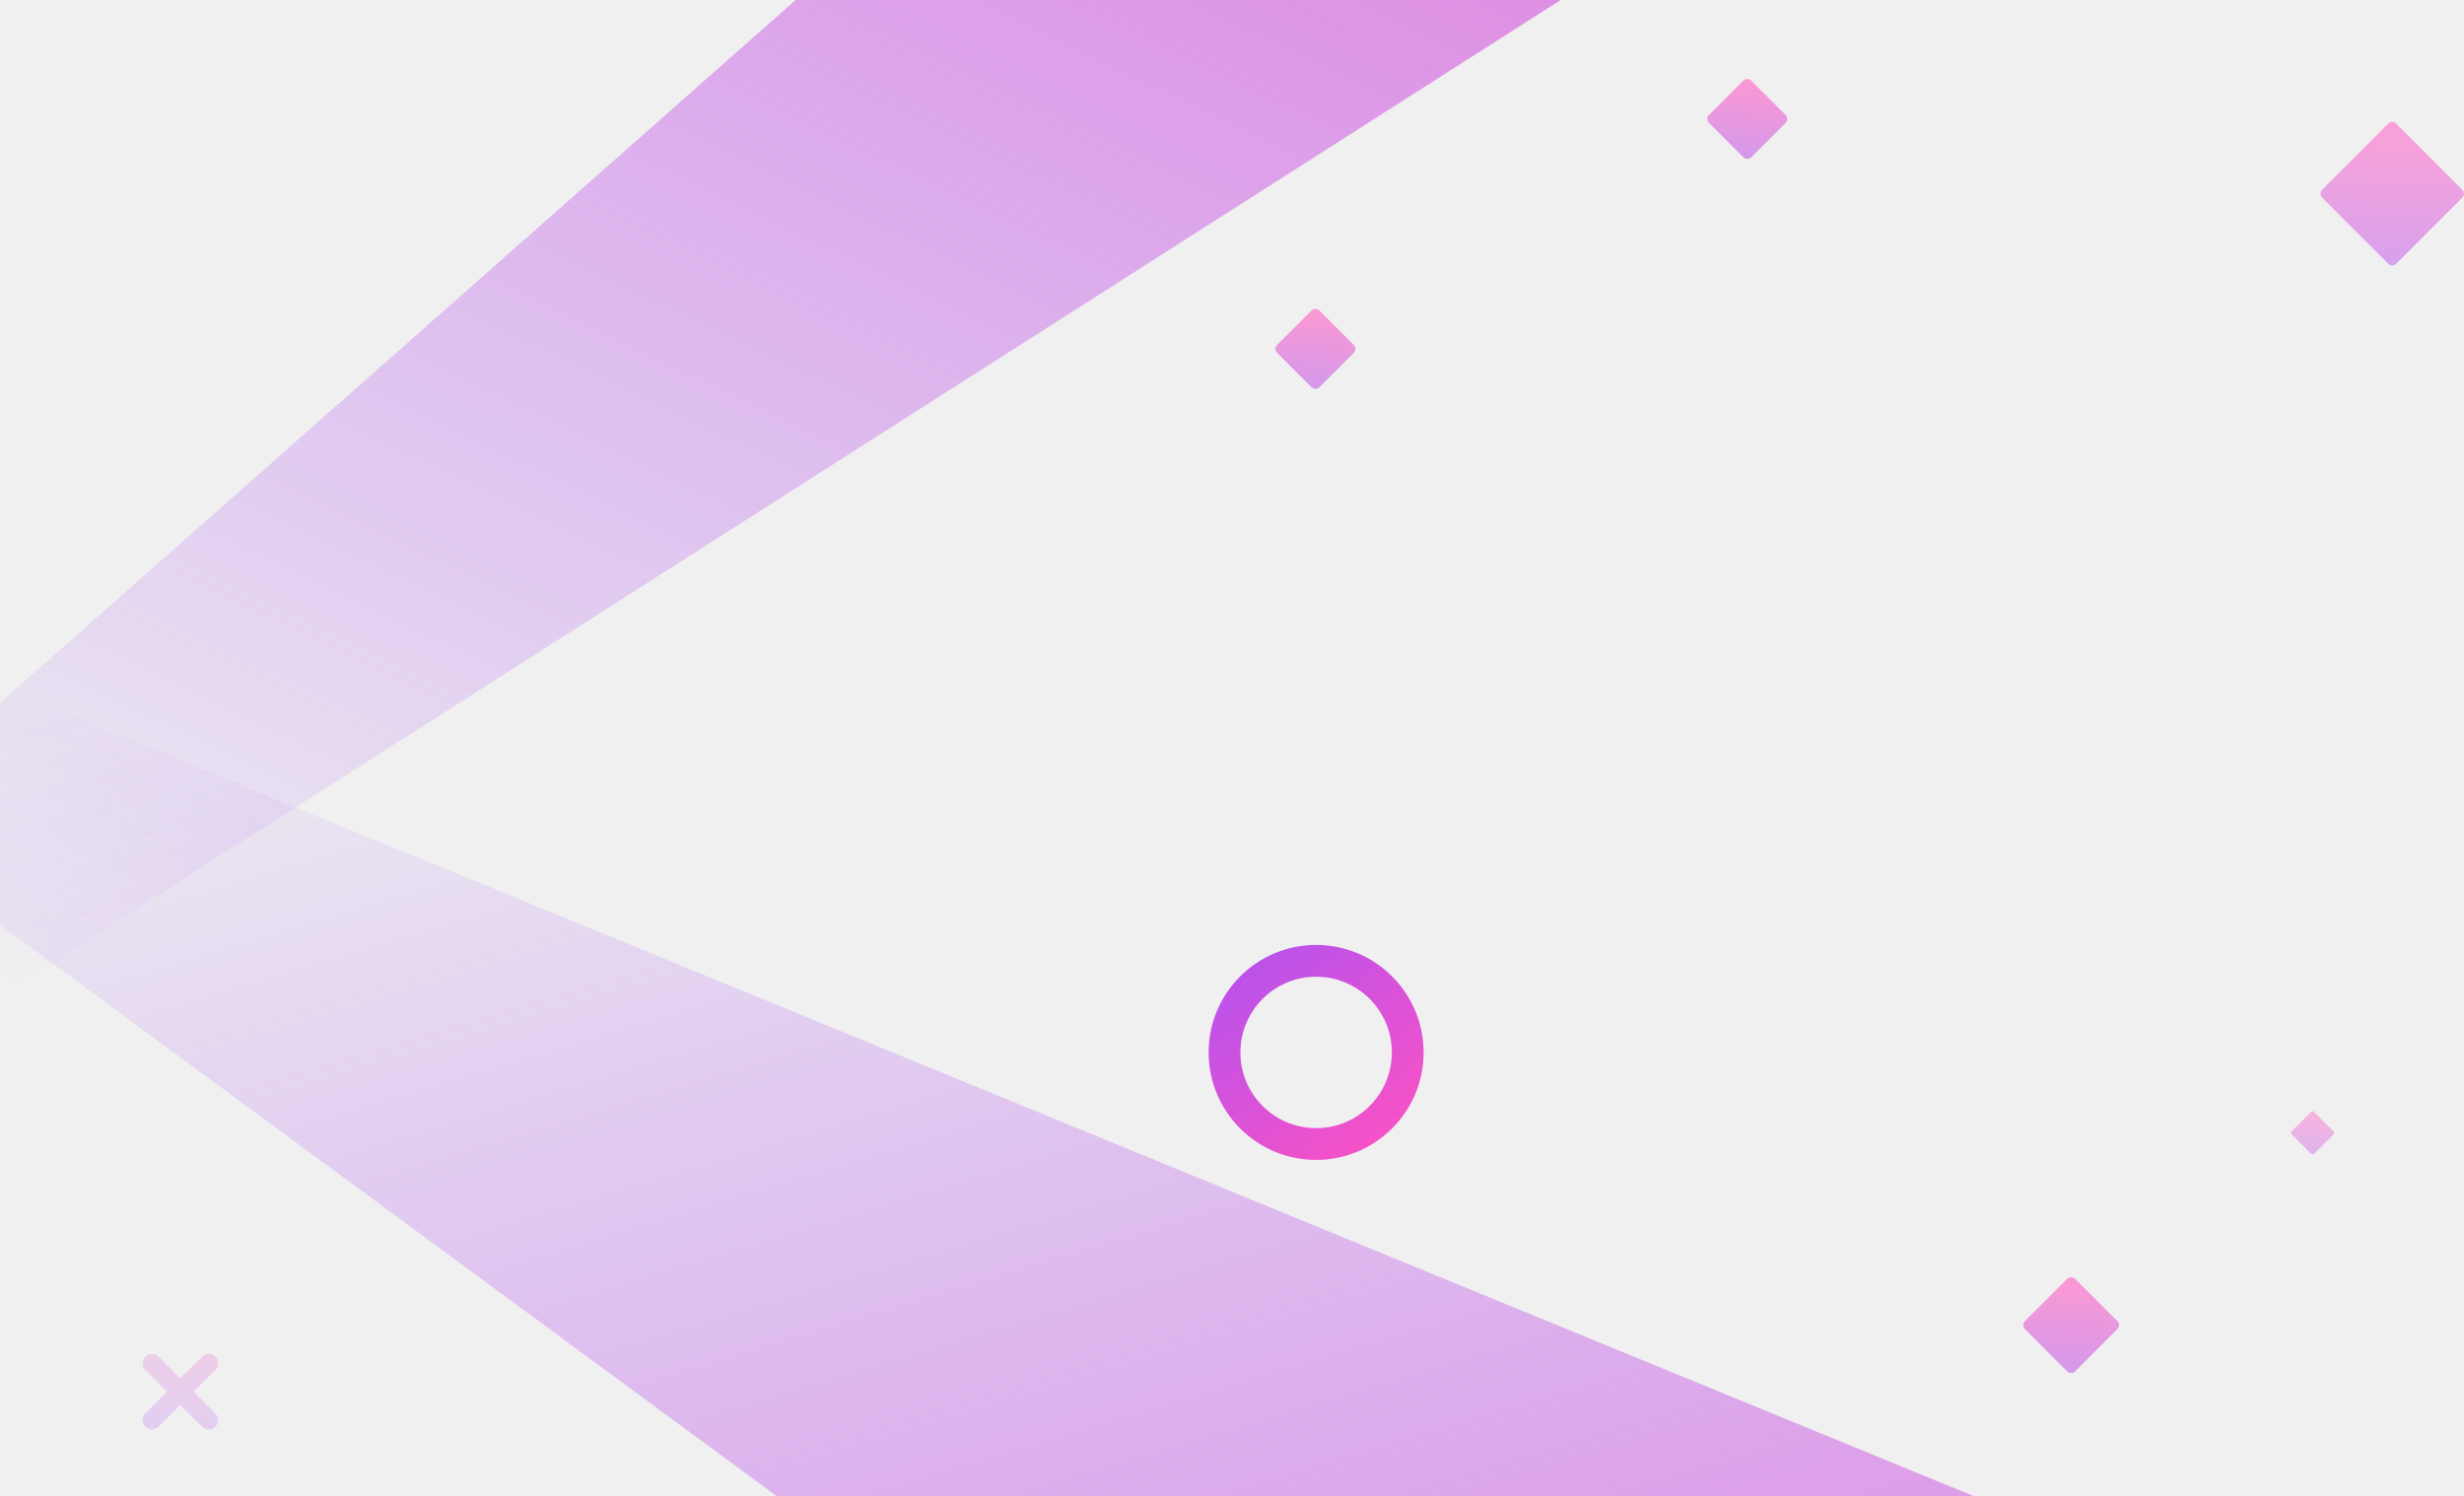
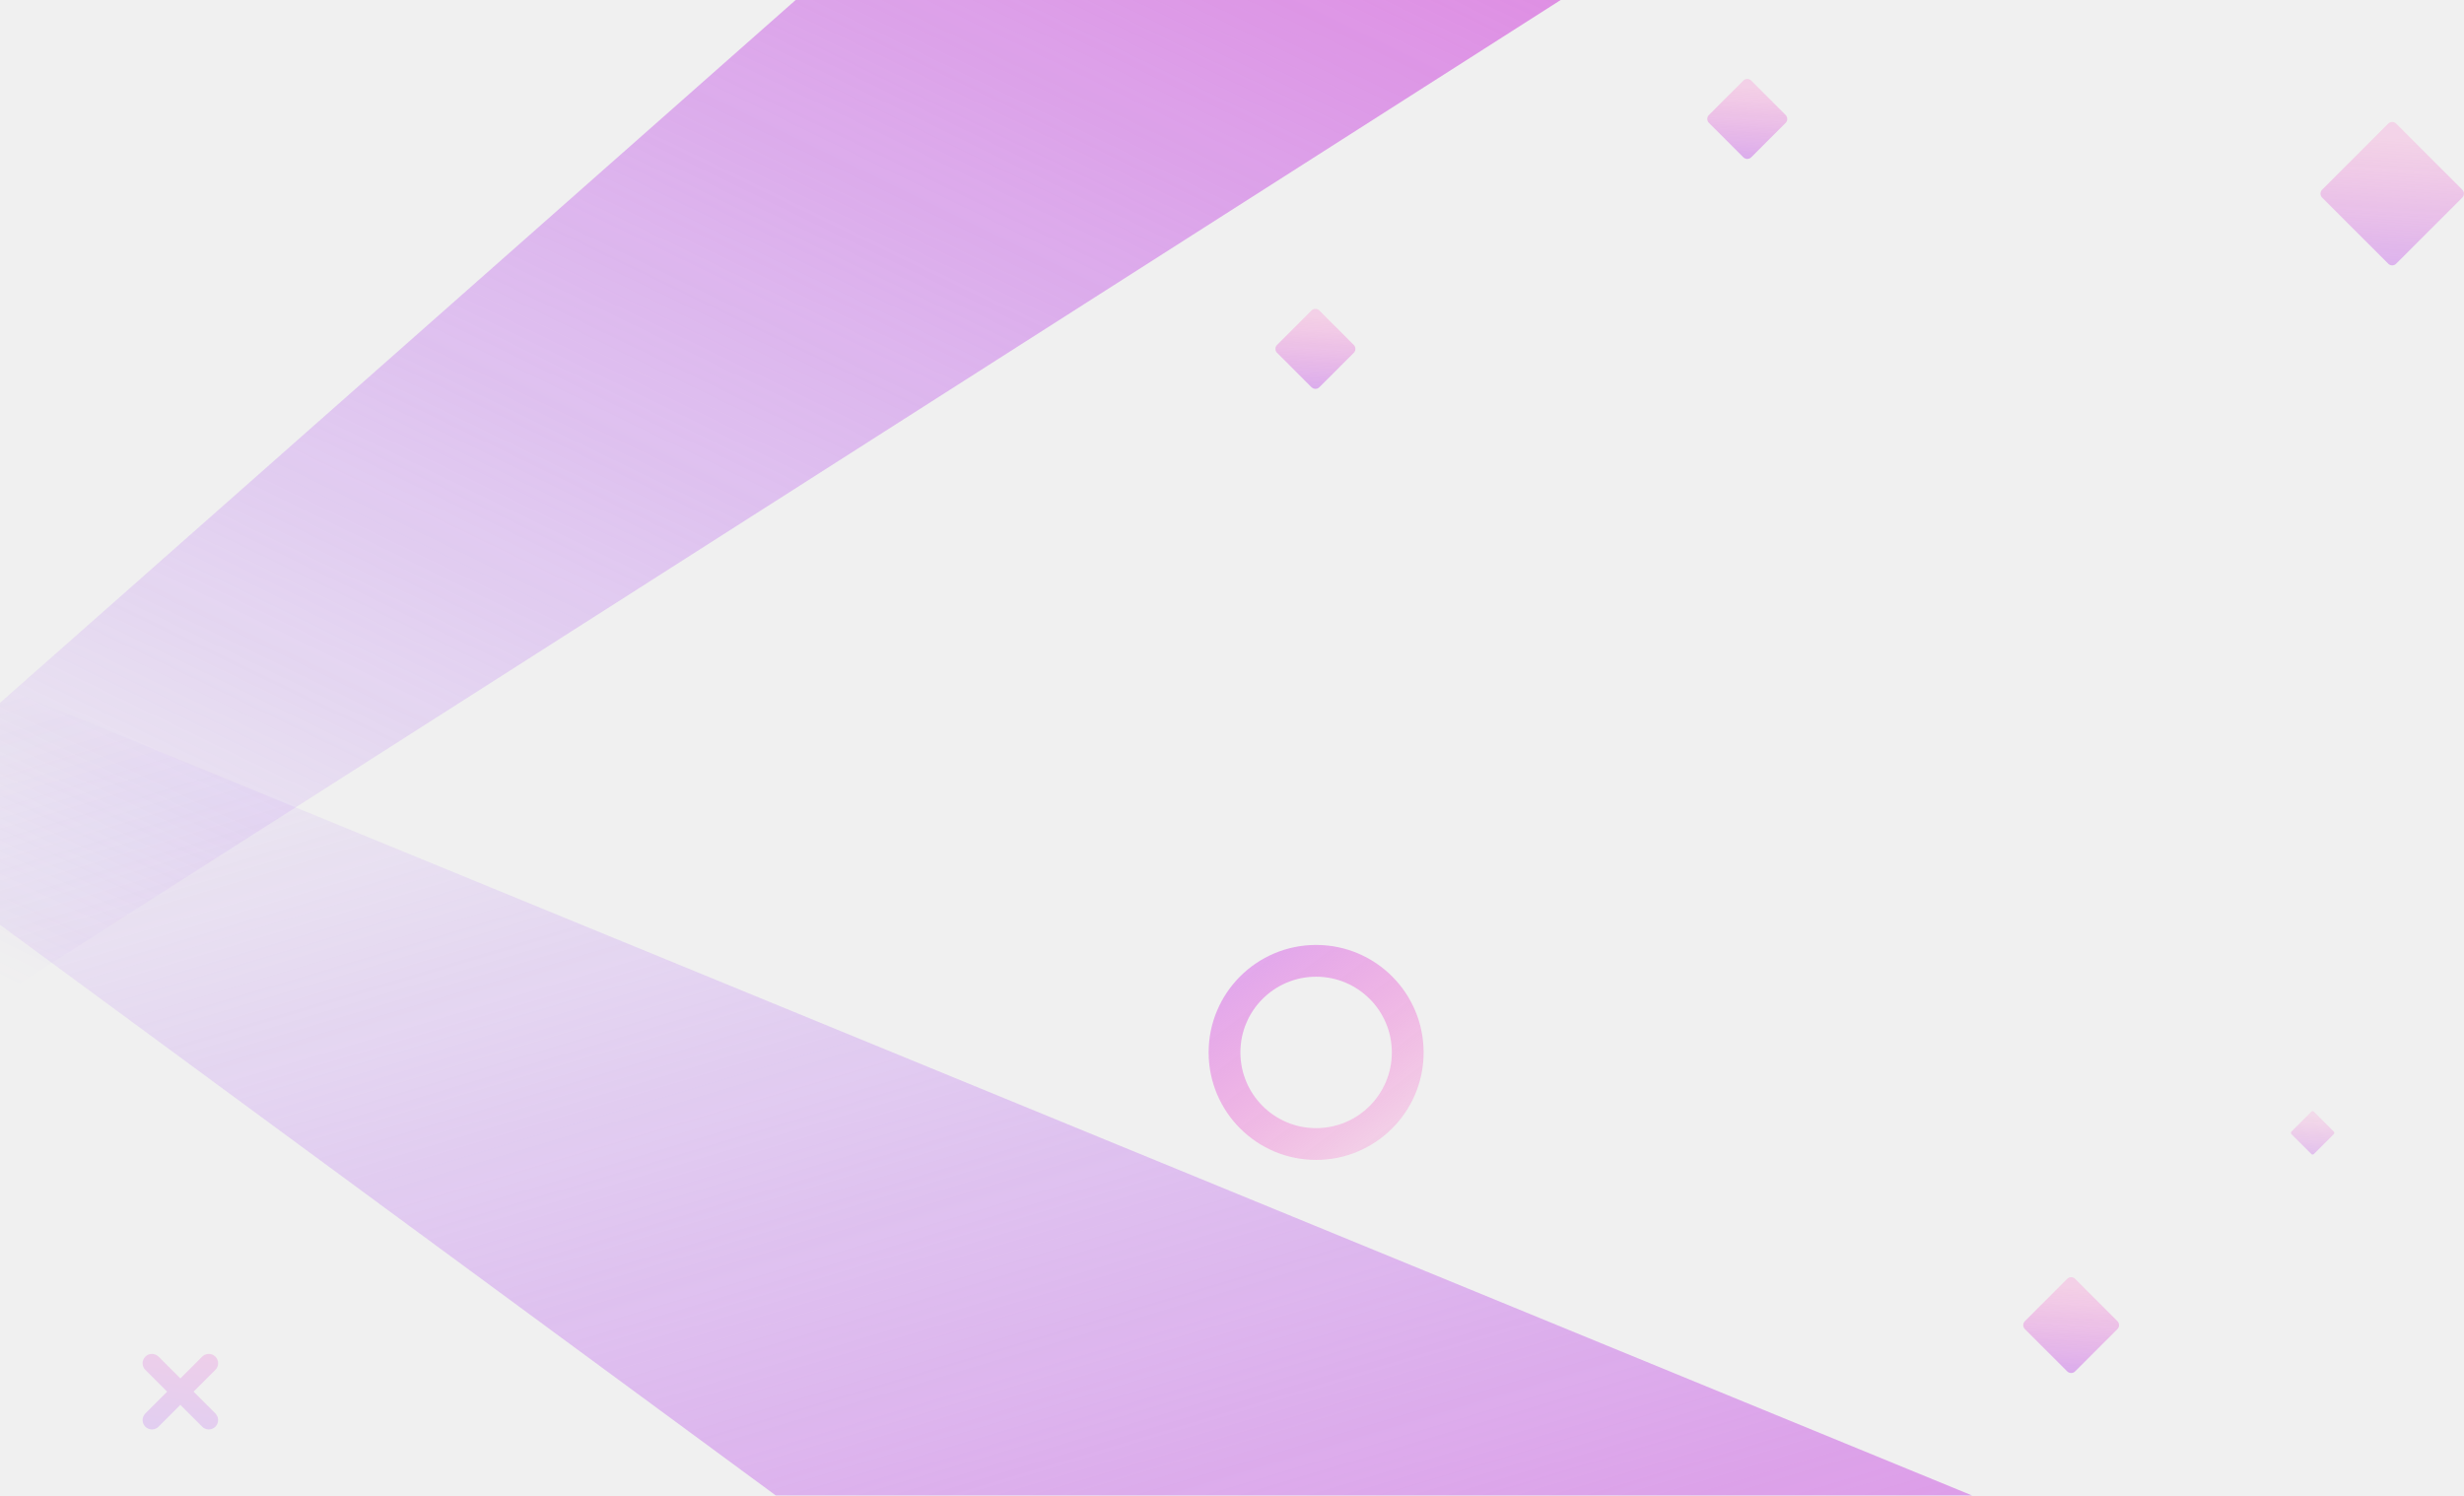
- <svg xmlns="http://www.w3.org/2000/svg" width="1318" height="800">
+ <svg xmlns="http://www.w3.org/2000/svg" width="1318" height="800" viewBox="0 0 1318 800" fill="none">
+   <g clip-path="url(#clip0)">
+     <path fill-rule="evenodd" clip-rule="evenodd" d="M834.817 0H425.593L0 376V532.83L834.817 0Z" fill="url(#paint0_linear)" />
+     <path fill-rule="evenodd" clip-rule="evenodd" d="M1057.3 801L416.147 800.862L0 494.701V367L1057.3 801Z" fill="url(#paint1_linear)" />
+     <path d="M704 612C731.062 612 753 590.062 753 563C753 535.938 731.062 514 704 514C676.938 514 655 535.938 655 563C655 590.062 676.938 612 704 612Z" stroke="url(#paint2_linear)" stroke-width="17" />
+     <path opacity="0.558" d="M1132.62 706.749L1109.99 684.121C1108.82 682.95 1106.92 682.95 1105.75 684.121L1083.12 706.749C1081.95 707.92 1081.95 709.82 1083.12 710.991L1105.75 733.619C1106.92 734.79 1108.82 734.79 1109.99 733.619L1132.62 710.991C1133.79 709.82 1133.79 707.92 1132.62 706.749Z" fill="url(#paint3_linear)" />
+     <path opacity="0.503" d="M1317.07 101.477L1281.72 66.121C1280.55 64.95 1278.65 64.95 1277.48 66.121L1242.12 101.477C1240.95 102.648 1240.95 104.548 1242.12 105.719L1277.48 141.075C1278.65 142.246 1280.55 142.246 1281.72 141.075L1317.07 105.719C1318.25 104.548 1318.25 102.648 1317.07 101.477Z" fill="url(#paint4_linear)" />
+     <path opacity="0.558" d="M955.133 61.506L936.748 43.121C935.577 41.949 933.677 41.949 932.506 43.121L914.121 61.506C912.949 62.677 912.949 64.577 914.121 65.748L932.506 84.133C933.677 85.305 935.577 85.305 936.748 84.133L955.133 65.748C956.305 64.577 956.305 62.677 955.133 61.506Z" fill="url(#paint5_linear)" />
+     <path opacity="0.558" d="M724.133 184.506L705.748 166.121C704.577 164.949 702.677 164.949 701.506 166.121L683.121 184.506C681.949 185.677 681.949 187.577 683.121 188.748L701.506 207.133C702.677 208.305 704.577 208.305 705.748 207.133L724.133 188.748C725.305 187.577 725.305 185.677 724.133 184.506Z" fill="url(#paint6_linear)" />
+     <path opacity="0.387" d="M1248.33 605.314L1237.73 594.708C1237.34 594.317 1236.7 594.317 1236.31 594.708L1225.71 605.314C1225.32 605.705 1225.32 606.338 1225.71 606.729L1236.31 617.335C1236.7 617.726 1237.34 617.726 1237.73 617.335L1248.33 606.729C1248.72 606.338 1248.72 605.705 1248.33 605.314Z" fill="url(#paint7_linear)" />
+     <path opacity="0.211" fill-rule="evenodd" clip-rule="evenodd" d="M96.477 737.406L108.144 725.739C109.082 724.801 110.354 724.274 111.68 724.274C113.006 724.274 114.278 724.801 115.215 725.739C116.153 726.676 116.68 727.948 116.68 729.274C116.68 730.6 116.153 731.872 115.215 732.81L103.548 744.477L115.215 756.144C116.153 757.082 116.68 758.354 116.68 759.68C116.68 761.006 116.153 762.278 115.215 763.215C114.278 764.153 113.006 764.68 111.68 764.68C110.354 764.68 109.082 764.153 108.144 763.215L96.477 751.548L84.81 763.215C83.872 764.153 82.6 764.68 81.274 764.68C79.948 764.68 78.676 764.153 77.739 763.215C76.801 762.278 76.274 761.006 76.274 759.68C76.274 758.354 76.801 757.082 77.739 756.144L89.406 744.477L77.739 732.81C76.801 731.872 76.274 730.6 76.274 729.274C76.274 727.948 76.801 726.676 77.739 725.739C78.676 724.801 79.948 724.274 81.274 724.274C82.6 724.274 83.872 724.801 84.81 725.739L96.477 737.406Z" fill="url(#paint8_linear)" />
+   </g>
  <defs>
-     <linearGradient x1="-45.25%" y1="-88.077%" x2="97.789%" y2="100%" id="a">
-       <stop stop-color="#FF52C1" offset="0%" />
-       <stop stop-color="#F952C5" offset="4.09%" />
-       <stop stop-color="#9952FF" stop-opacity="0" offset="100%" />
+     <linearGradient id="paint0_linear" x1="1212.57" y1="-469.301" x2="591.17" y2="810.835" gradientUnits="userSpaceOnUse">
+       <stop stop-color="#FF52C1" />
+       <stop offset="0.041" stop-color="#F952C5" />
+       <stop offset="1" stop-color="#9952FF" stop-opacity="0" />
    </linearGradient>
-     <linearGradient x1="-64.06%" y1="-121.906%" x2="97.789%" y2="100%" id="b">
-       <stop stop-color="#FF52C1" offset="0%" />
-       <stop stop-color="#F952C5" offset="4.09%" />
-       <stop stop-color="#9952FF" stop-opacity="0" offset="100%" />
+     <linearGradient id="paint1_linear" x1="1734.61" y1="1330.07" x2="1329.23" y2="-23.955" gradientUnits="userSpaceOnUse">
+       <stop stop-color="#FF52C1" />
+       <stop offset="0.041" stop-color="#F952C5" />
+       <stop offset="1" stop-color="#9952FF" stop-opacity="0" />
    </linearGradient>
-     <linearGradient x1="100%" y1="111.373%" x2="-24.893%" y2="-55.159%" id="c">
-       <stop stop-color="#FF52C1" offset="0%" />
-       <stop stop-color="#9952FF" offset="100%" />
+     <linearGradient id="paint2_linear" x1="753" y1="623.146" x2="630.605" y2="459.944" gradientUnits="userSpaceOnUse">
+       <stop stop-color="#FF52C1" stop-opacity="0.14" />
+       <stop offset="1" stop-color="#CBA7FF" />
    </linearGradient>
-     <linearGradient x1="21.681%" y1="5.006%" x2="145.861%" y2="145.591%" id="d">
-       <stop stop-color="#FF52C1" offset="0%" />
-       <stop stop-color="#9952FF" offset="100%" />
+     <linearGradient id="paint3_linear" x1="1112.35" y1="689.171" x2="1107.94" y2="760.313" gradientUnits="userSpaceOnUse">
+       <stop stop-color="#FF52C1" stop-opacity="0.37" />
+       <stop offset="1" stop-color="#9952FF" />
    </linearGradient>
-     <linearGradient x1="6.375%" y1="-15.195%" x2="91.754%" y2="105.701%" id="e">
-       <stop stop-color="#FF52C1" offset="0%" />
-       <stop stop-color="#9952FF" offset="100%" />
+     <linearGradient id="paint4_linear" x1="1286.2" y1="74.567" x2="1279.7" y2="179.409" gradientUnits="userSpaceOnUse">
+       <stop stop-color="#FF52C1" stop-opacity="0.37" />
+       <stop offset="1" stop-color="#9952FF" />
    </linearGradient>
+     <linearGradient id="paint5_linear" x1="938.4" y1="47.038" x2="934.688" y2="106.948" gradientUnits="userSpaceOnUse">
+       <stop stop-color="#FF52C1" stop-opacity="0.37" />
+       <stop offset="1" stop-color="#9952FF" />
+     </linearGradient>
+     <linearGradient id="paint6_linear" x1="707.4" y1="170.038" x2="703.688" y2="229.948" gradientUnits="userSpaceOnUse">
+       <stop stop-color="#FF52C1" stop-opacity="0.37" />
+       <stop offset="1" stop-color="#9952FF" />
+     </linearGradient>
+     <linearGradient id="paint7_linear" x1="1239.02" y1="597.209" x2="1237.05" y2="629.036" gradientUnits="userSpaceOnUse">
+       <stop stop-color="#FF52C1" stop-opacity="0.37" />
+       <stop offset="1" stop-color="#9952FF" />
+     </linearGradient>
+     <linearGradient id="paint8_linear" x1="104.561" y1="703.695" x2="91.25" y2="781" gradientUnits="userSpaceOnUse">
+       <stop stop-color="#FF52C1" />
+       <stop offset="1" stop-color="#9952FF" />
+     </linearGradient>
+     <clipPath id="clip0">
+       <rect width="1318" height="800" fill="white" />
+     </clipPath>
  </defs>
-   <g fill="none" fill-rule="evenodd">
-     <path fill="url(#a)" transform="matrix(-1 0 0 1 834.817 0)" d="M0 0h409.224l425.593 376v156.83z" />
-     <path fill="url(#b)" transform="rotate(180 528.65 584)" d="M0 367l641.153.138L1057.3 673.299V801z" />
-     <circle stroke="url(#c)" stroke-width="17" cx="704" cy="563" r="49" />
-     <rect fill="url(#d)" opacity=".558" transform="rotate(45 1107.87 708.87)" x="1088.87" y="689.87" width="38" height="38" rx="3" />
-     <rect fill="url(#d)" opacity=".503" transform="rotate(45 1279.598 103.598)" x="1251.598" y="75.598" width="56" height="56" rx="3" />
-     <rect fill="url(#d)" opacity=".558" transform="rotate(45 934.627 63.627)" x="918.627" y="47.627" width="32" height="32" rx="3" />
-     <rect fill="url(#d)" opacity=".558" transform="rotate(45 703.627 186.627)" x="687.627" y="170.627" width="32" height="32" rx="3" />
-     <rect fill="url(#d)" opacity=".387" transform="rotate(45 1237.02 606.02)" x="1228.521" y="597.521" width="17" height="17" rx="1" />
-     <path d="M91.477 739.477v-16.5a5 5 0 0 1 10 0v16.5h16.5a5 5 0 0 1 0 10h-16.5v16.5a5 5 0 1 1-10 0v-16.5h-16.5a5 5 0 1 1 0-10h16.5z" fill="url(#e)" opacity=".211" transform="rotate(45 96.477 744.477)" />
-   </g>
</svg>
